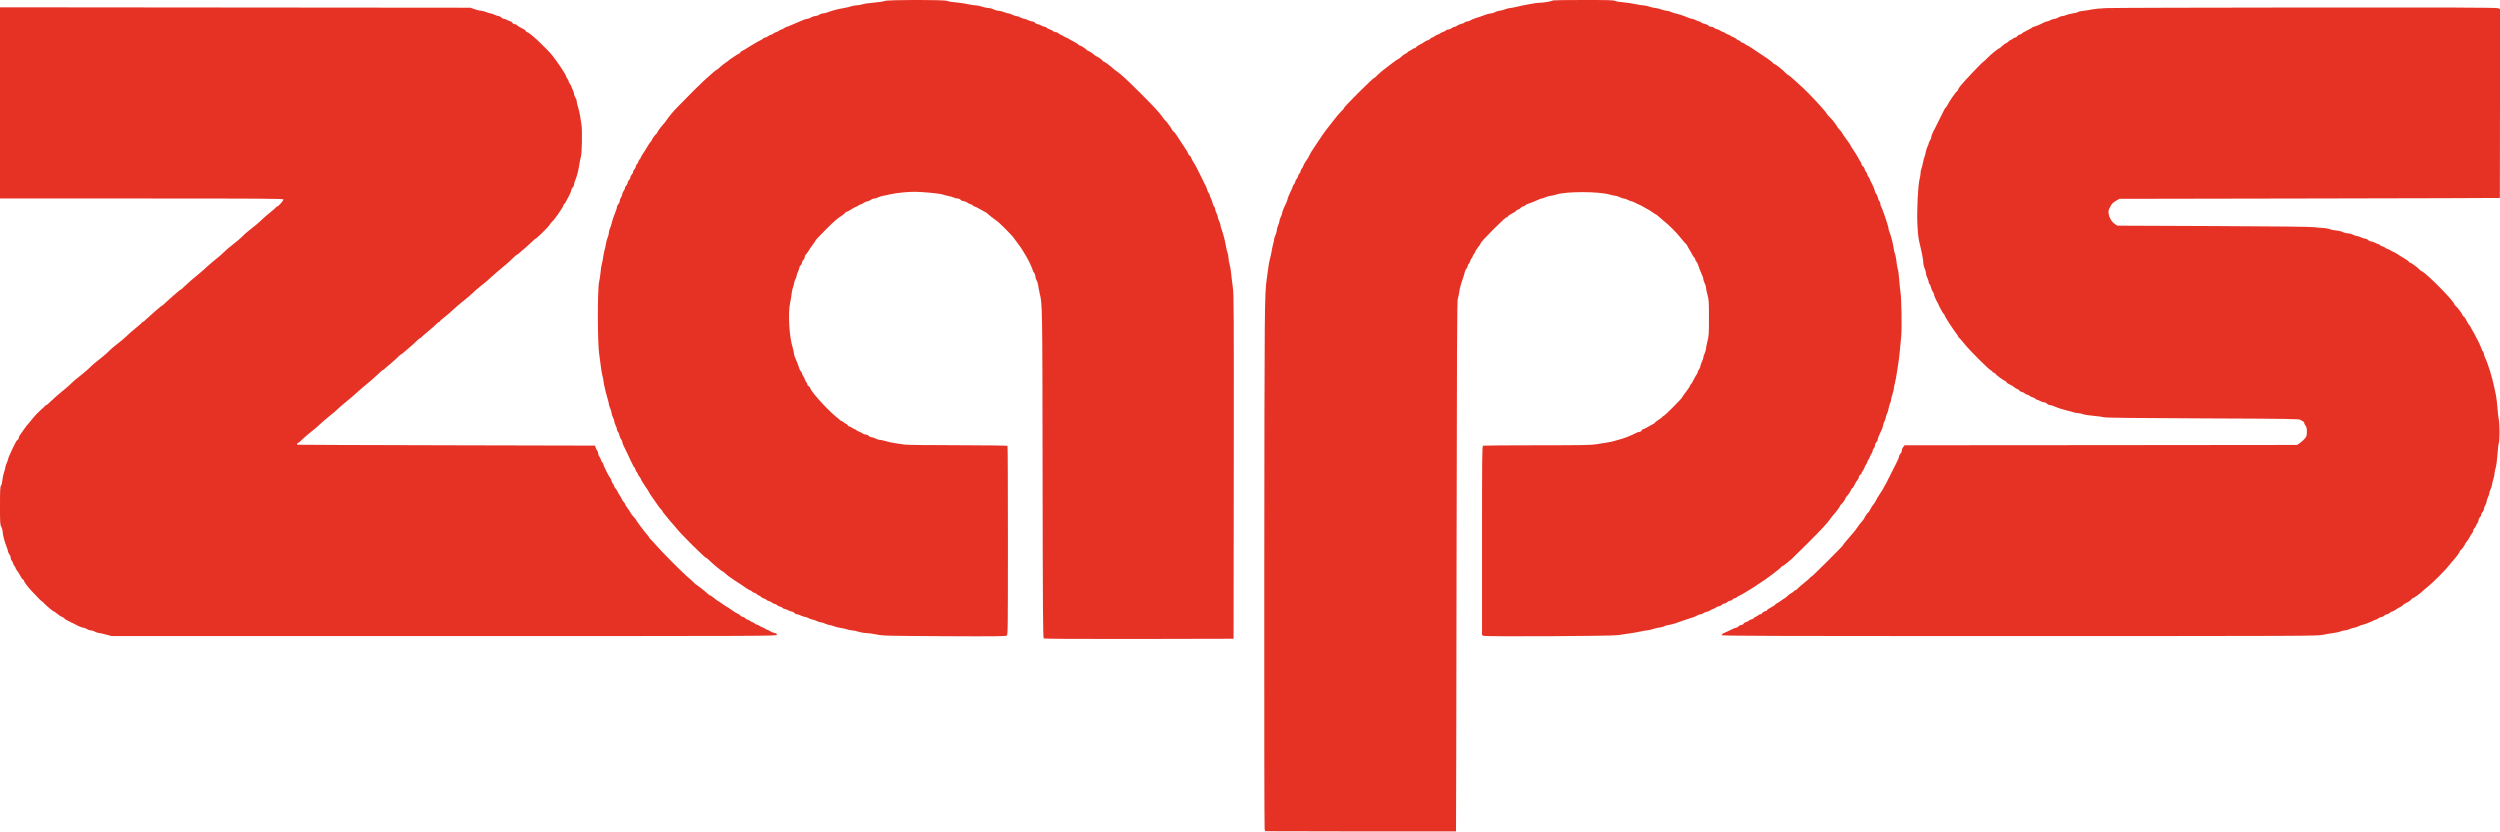
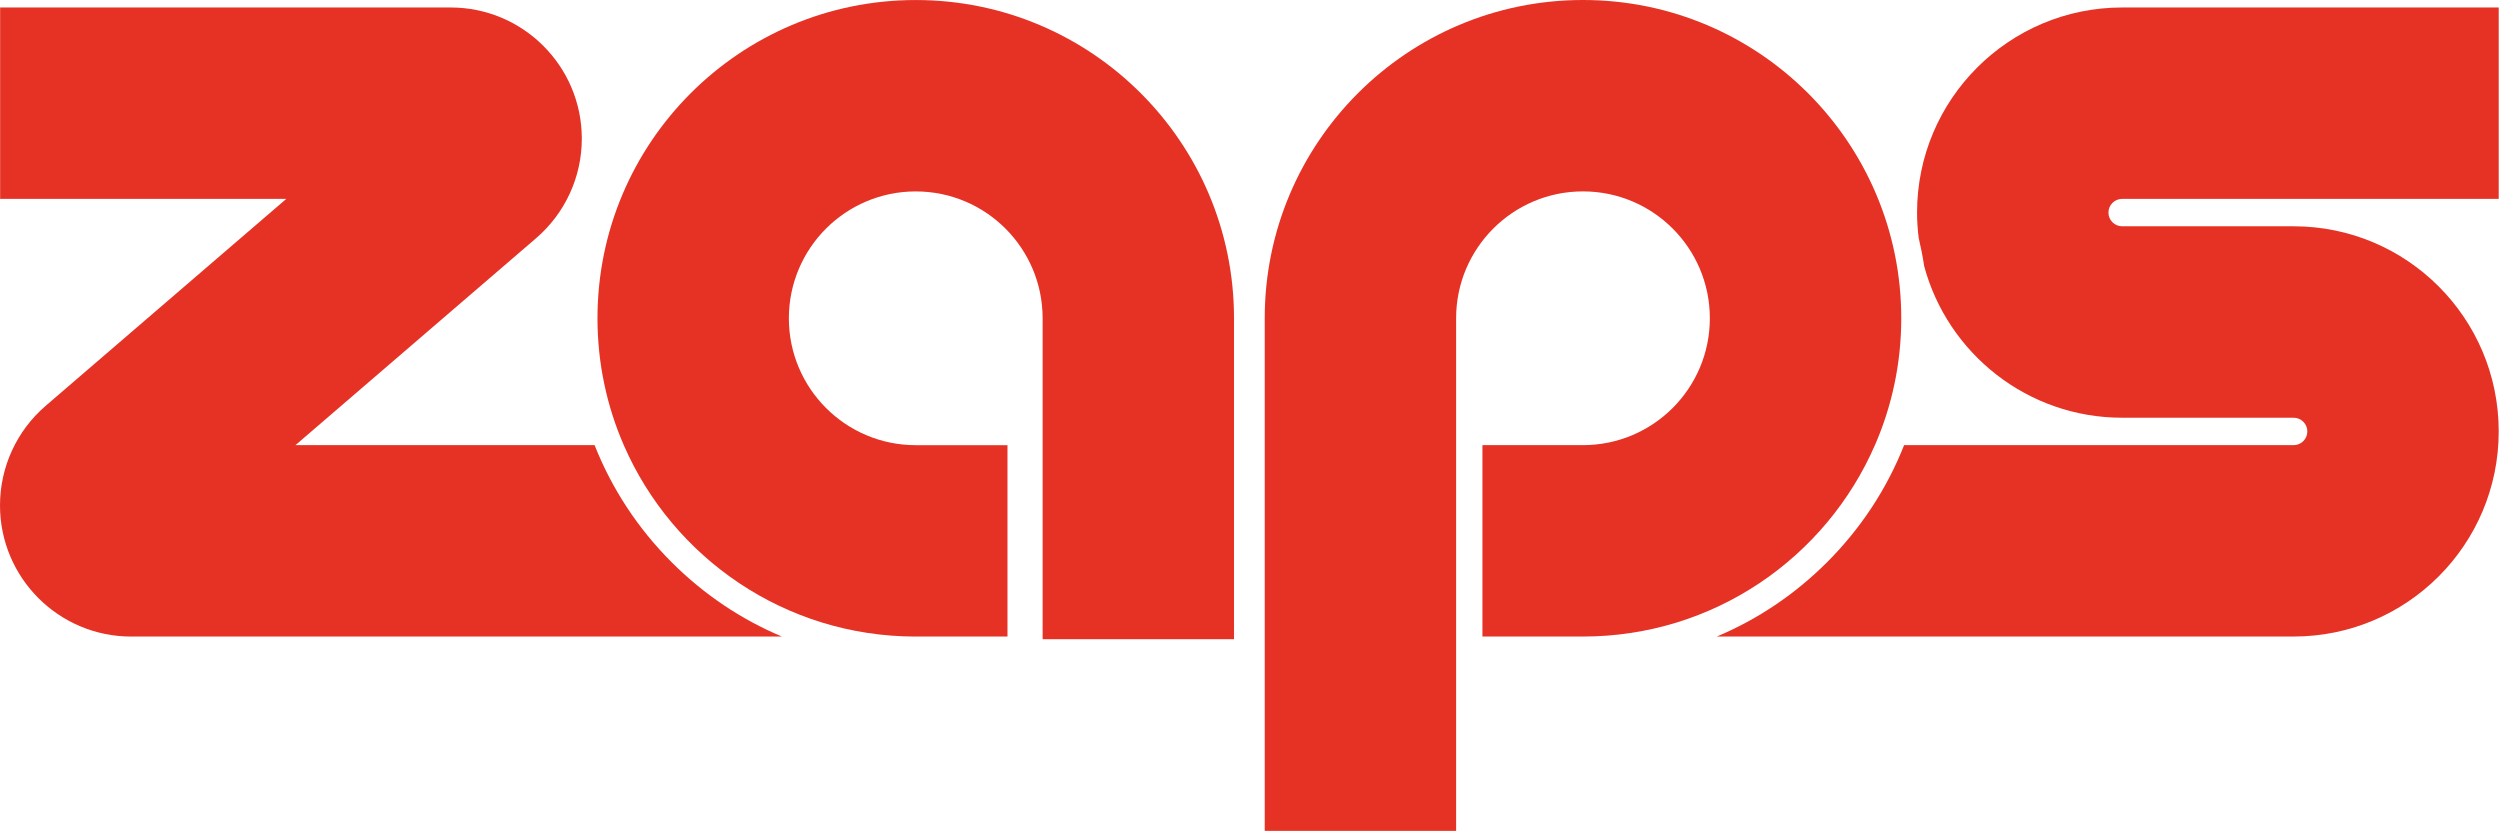
- <svg xmlns="http://www.w3.org/2000/svg" viewBox="0 0 932 310" role="img" aria-label="Zaps">
-   <g transform="translate(0 310) scale(0.025 -0.025)" fill="#E63225">
-     <path d="M13190 12385 c-14 -8 -84 -18 -157 -24 -72 -6 -151 -17 -175 -26 -24 -8 -63 -15 -88 -15 -25 -1 -63 -8 -85 -16 -22 -8 -67 -19 -100 -24 -74 -11 -174 -37 -237 -61 -26 -11 -59 -19 -75 -19 -15 0 -41 -9 -58 -20 -16 -11 -43 -20 -60 -20 -16 0 -43 -9 -60 -20 -16 -11 -41 -20 -54 -20 -13 0 -42 -9 -65 -19 -23 -11 -70 -31 -106 -45 -36 -14 -79 -32 -95 -40 -17 -9 -36 -16 -43 -16 -8 0 -25 -9 -39 -20 -14 -11 -32 -20 -40 -20 -8 0 -26 -9 -40 -20 -14 -11 -32 -20 -40 -20 -8 0 -26 -9 -40 -20 -14 -11 -32 -20 -40 -20 -8 0 -26 -9 -40 -20 -14 -11 -34 -20 -44 -20 -10 0 -21 -5 -25 -11 -3 -6 -21 -18 -38 -26 -17 -8 -49 -25 -71 -38 -22 -13 -56 -34 -75 -45 -19 -11 -48 -29 -65 -40 -16 -11 -44 -27 -61 -35 -17 -8 -34 -21 -37 -30 -4 -8 -11 -15 -16 -15 -6 0 -31 -15 -56 -32 -26 -18 -56 -38 -67 -45 -11 -6 -23 -15 -27 -20 -3 -4 -26 -22 -51 -38 -25 -17 -63 -47 -84 -67 -22 -21 -43 -38 -48 -38 -8 0 -73 -55 -191 -163 -69 -63 -194 -188 -392 -391 -64 -65 -125 -138 -164 -195 -13 -20 -32 -45 -43 -56 -33 -34 -98 -122 -98 -133 0 -6 -6 -15 -14 -19 -16 -9 -66 -79 -66 -93 0 -5 -9 -17 -19 -27 -10 -10 -32 -41 -47 -69 -16 -28 -43 -72 -61 -97 -17 -25 -34 -54 -37 -65 -4 -11 -13 -26 -21 -32 -8 -7 -15 -20 -15 -30 0 -9 -9 -25 -20 -35 -11 -10 -20 -28 -20 -40 0 -12 -9 -30 -20 -40 -11 -10 -20 -28 -20 -40 0 -12 -9 -30 -20 -40 -11 -10 -20 -28 -20 -40 0 -12 -9 -30 -20 -40 -11 -10 -20 -28 -20 -40 0 -12 -9 -30 -20 -40 -11 -10 -20 -27 -20 -37 0 -11 -9 -31 -20 -45 -11 -14 -20 -35 -20 -47 0 -11 -9 -34 -20 -51 -11 -16 -20 -42 -20 -56 0 -14 -9 -34 -20 -44 -11 -10 -20 -29 -20 -41 0 -13 -8 -43 -19 -66 -25 -59 -51 -135 -61 -183 -5 -22 -16 -53 -24 -70 -9 -16 -16 -45 -16 -63 0 -18 -8 -52 -19 -75 -10 -23 -22 -64 -25 -92 -4 -27 -13 -70 -21 -95 -7 -25 -16 -70 -20 -100 -3 -30 -12 -75 -19 -100 -8 -25 -17 -82 -20 -128 -4 -46 -14 -113 -23 -150 -24 -103 -23 -922 2 -1072 9 -58 20 -141 25 -185 4 -44 15 -107 24 -140 9 -32 16 -68 16 -80 -1 -24 34 -173 61 -263 11 -34 19 -71 19 -81 0 -10 9 -38 20 -62 11 -24 20 -55 20 -69 0 -14 9 -42 20 -63 11 -20 20 -47 20 -60 0 -12 9 -39 20 -60 11 -20 20 -48 20 -61 0 -13 7 -29 15 -36 8 -7 17 -28 21 -49 4 -20 15 -47 25 -60 11 -13 19 -33 19 -43 0 -11 7 -32 15 -46 8 -15 19 -38 25 -52 5 -14 14 -32 19 -40 6 -8 21 -42 36 -75 14 -33 30 -67 35 -75 6 -8 17 -32 26 -52 9 -21 20 -38 24 -38 5 0 11 -13 15 -29 3 -16 13 -35 21 -42 8 -6 14 -17 14 -24 0 -8 11 -27 25 -43 14 -17 25 -35 25 -41 0 -9 34 -64 102 -163 10 -15 18 -29 18 -32 0 -3 14 -24 30 -48 75 -107 101 -144 113 -162 7 -11 22 -30 35 -42 12 -11 22 -25 22 -29 0 -5 7 -15 15 -24 9 -9 38 -45 65 -80 28 -35 56 -69 64 -75 7 -6 40 -45 73 -86 70 -87 416 -430 434 -430 7 0 28 -17 48 -38 42 -44 184 -162 196 -162 4 0 18 -10 30 -22 22 -23 102 -83 135 -103 9 -5 37 -23 61 -40 24 -16 51 -34 61 -40 9 -5 36 -24 61 -42 25 -17 54 -34 65 -37 11 -4 26 -13 32 -21 7 -8 20 -15 30 -15 9 0 25 -9 35 -20 10 -11 24 -20 31 -20 7 0 21 -9 31 -19 10 -11 30 -22 45 -26 15 -4 32 -13 38 -20 6 -8 24 -17 40 -20 16 -3 34 -12 40 -20 6 -8 24 -17 40 -20 16 -3 34 -12 40 -20 6 -8 24 -17 40 -20 16 -3 34 -13 41 -21 6 -8 19 -14 28 -14 9 0 33 -9 54 -20 20 -11 45 -20 55 -20 11 0 27 -9 37 -20 10 -11 28 -20 39 -20 12 -1 39 -9 61 -20 22 -11 49 -19 60 -20 11 0 37 -9 58 -20 20 -11 46 -20 57 -20 11 0 37 -9 57 -20 21 -11 49 -20 63 -20 14 -1 43 -9 65 -20 22 -11 50 -19 62 -20 12 0 44 -8 70 -19 26 -10 71 -21 100 -25 29 -4 71 -13 94 -21 23 -8 56 -15 74 -15 18 0 61 -9 95 -20 34 -11 88 -20 119 -20 31 -1 99 -10 151 -21 91 -20 132 -21 1010 -26 752 -4 918 -2 933 9 16 12 17 88 17 1416 0 772 -2 1408 -6 1413 -3 5 -308 9 -742 10 -405 0 -762 4 -792 9 -30 5 -91 14 -135 20 -44 6 -108 20 -142 30 -34 11 -74 20 -90 20 -16 0 -45 9 -66 20 -20 11 -47 20 -60 20 -13 0 -32 9 -42 20 -10 11 -30 20 -45 20 -15 0 -38 9 -52 19 -13 11 -36 23 -51 26 -14 4 -31 13 -38 21 -6 8 -17 14 -24 14 -7 0 -24 9 -38 20 -14 11 -32 20 -41 20 -8 0 -20 9 -26 20 -6 11 -17 20 -24 20 -7 0 -21 9 -31 20 -10 11 -24 20 -31 20 -7 0 -19 6 -27 14 -7 8 -40 36 -73 63 -140 117 -374 381 -374 422 0 6 -9 15 -20 21 -11 6 -20 18 -20 26 0 9 -9 27 -20 41 -11 14 -20 32 -20 40 0 8 -9 26 -20 40 -11 14 -20 34 -20 43 0 10 -7 23 -15 30 -8 6 -17 22 -21 33 -12 42 -55 152 -69 179 -8 14 -15 39 -15 55 0 15 -9 55 -19 88 -52 160 -73 521 -38 670 8 39 18 97 21 130 3 34 12 77 21 98 8 20 15 47 15 59 0 13 9 40 20 61 11 20 20 46 20 57 0 12 9 38 20 60 11 22 20 48 20 58 0 10 9 27 20 37 11 10 20 28 20 40 0 12 9 30 20 40 11 10 20 28 20 41 0 13 4 25 9 29 10 6 71 93 71 101 0 2 18 27 40 55 22 28 40 55 40 61 0 6 69 79 153 163 132 132 175 169 256 220 9 6 22 18 29 28 7 9 19 17 25 17 7 0 36 15 64 34 29 19 63 38 75 41 13 4 30 13 38 20 8 8 27 16 42 20 15 4 32 13 39 21 6 7 27 16 48 20 20 4 47 15 60 25 13 11 35 19 50 19 14 0 40 8 56 17 17 9 50 19 75 23 25 4 74 15 110 23 83 20 251 37 360 37 111 0 379 -26 416 -40 16 -7 54 -16 84 -22 30 -5 67 -16 82 -24 15 -8 40 -14 56 -14 16 0 37 -9 47 -20 10 -11 30 -20 45 -20 15 0 38 -9 52 -19 13 -11 36 -23 51 -26 14 -4 31 -13 38 -21 6 -8 15 -14 20 -14 12 0 51 -19 84 -40 17 -11 46 -27 65 -36 19 -9 37 -20 40 -24 7 -11 110 -92 144 -114 36 -23 230 -218 253 -254 10 -15 39 -54 64 -87 25 -33 54 -73 63 -90 9 -16 25 -43 36 -60 11 -16 27 -43 35 -60 8 -16 19 -37 25 -45 16 -27 60 -129 60 -140 0 -7 9 -23 20 -37 11 -14 20 -40 20 -57 0 -17 8 -43 17 -56 10 -14 20 -47 24 -75 3 -27 14 -79 22 -115 41 -167 41 -162 44 -2696 3 -2020 6 -2444 17 -2453 9 -8 404 -10 1422 -9 l1409 3 3 2565 c2 2308 1 2576 -14 2675 -9 61 -20 154 -25 207 -5 53 -16 116 -24 140 -8 24 -15 63 -15 88 -1 25 -8 63 -16 85 -8 22 -19 65 -23 95 -11 73 -40 184 -62 242 -11 26 -19 57 -19 70 0 13 -9 40 -20 61 -11 20 -20 47 -20 60 0 12 -9 39 -20 60 -11 20 -20 48 -20 61 0 13 -7 29 -15 36 -8 7 -17 27 -21 46 -3 19 -15 51 -25 71 -11 21 -19 45 -19 54 0 9 -6 22 -14 28 -8 7 -18 27 -22 44 -6 28 -26 73 -56 127 -4 8 -13 26 -19 40 -6 14 -15 32 -20 40 -5 8 -14 26 -20 40 -6 14 -15 32 -20 40 -5 8 -17 31 -25 50 -9 19 -29 54 -45 78 -16 23 -32 54 -35 68 -3 13 -15 29 -25 35 -11 5 -19 16 -19 24 0 12 -39 76 -120 195 -17 25 -45 66 -61 93 -17 26 -35 47 -40 47 -5 0 -13 8 -17 18 -10 26 -94 142 -102 142 -4 0 -20 19 -36 43 -50 73 -132 163 -336 366 -202 202 -294 286 -357 329 -20 14 -45 33 -56 44 -34 33 -122 98 -133 98 -6 0 -15 6 -19 14 -9 16 -79 66 -93 66 -5 0 -16 7 -25 16 -22 23 -84 64 -95 64 -5 0 -16 7 -25 16 -26 26 -85 64 -99 64 -8 0 -19 7 -26 16 -8 8 -27 22 -44 30 -17 8 -49 26 -71 39 -22 14 -51 29 -65 35 -14 5 -32 14 -40 20 -8 5 -29 16 -46 24 -17 8 -35 19 -38 25 -4 6 -18 11 -30 11 -13 0 -34 9 -48 19 -13 11 -36 23 -51 26 -14 4 -31 13 -38 21 -6 8 -19 14 -28 14 -9 0 -33 9 -54 20 -20 11 -45 20 -55 20 -11 0 -27 9 -37 20 -10 11 -29 20 -42 20 -13 0 -41 9 -63 20 -22 11 -47 20 -57 20 -10 0 -35 9 -56 20 -20 11 -47 20 -60 20 -12 0 -39 9 -60 20 -20 11 -46 20 -57 20 -10 0 -42 9 -70 20 -28 11 -65 20 -83 20 -18 0 -49 9 -70 20 -20 11 -54 20 -75 20 -21 0 -63 9 -95 20 -31 11 -75 20 -98 20 -23 0 -78 9 -123 19 -44 10 -124 22 -176 26 -52 3 -108 13 -124 21 -41 20 -897 19 -936 -1z M23158 12394 c-13 -12 -126 -33 -183 -34 -33 -1 -80 -5 -105 -11 -25 -5 -74 -14 -110 -20 -36 -6 -99 -19 -141 -30 -42 -10 -88 -19 -102 -19 -15 0 -49 -9 -77 -20 -28 -11 -63 -20 -78 -20 -15 0 -44 -9 -65 -20 -20 -11 -49 -20 -64 -20 -15 0 -50 -8 -78 -19 -79 -29 -117 -42 -160 -55 -22 -6 -51 -19 -65 -28 -13 -10 -36 -18 -51 -18 -15 0 -32 -7 -39 -15 -7 -8 -28 -17 -49 -21 -20 -4 -47 -15 -60 -25 -13 -11 -31 -19 -41 -19 -10 0 -29 -9 -43 -20 -14 -11 -36 -20 -50 -20 -13 0 -30 -6 -36 -14 -7 -8 -24 -17 -39 -21 -15 -4 -34 -12 -42 -20 -8 -7 -26 -16 -40 -20 -14 -4 -36 -16 -49 -26 -13 -11 -29 -19 -36 -19 -6 0 -20 -9 -30 -20 -10 -11 -24 -20 -32 -20 -8 0 -26 -8 -41 -18 -46 -31 -66 -42 -98 -57 -17 -8 -34 -21 -37 -30 -4 -8 -15 -15 -26 -15 -11 0 -23 -5 -27 -11 -3 -6 -22 -17 -40 -25 -19 -8 -34 -18 -34 -23 0 -5 -13 -14 -30 -21 -16 -7 -45 -27 -64 -46 -19 -19 -39 -34 -45 -34 -5 0 -46 -28 -90 -62 -44 -35 -102 -79 -128 -98 -26 -19 -66 -54 -89 -77 -23 -24 -44 -43 -47 -43 -11 0 -95 -78 -237 -220 -166 -166 -220 -224 -220 -236 0 -4 -17 -23 -38 -43 -21 -20 -66 -72 -100 -116 -34 -44 -71 -91 -82 -105 -26 -31 -92 -120 -105 -141 -5 -9 -23 -36 -40 -60 -16 -24 -34 -51 -40 -60 -5 -9 -23 -36 -40 -60 -40 -59 -52 -79 -66 -109 -16 -35 -20 -42 -56 -94 -18 -26 -36 -58 -39 -71 -3 -13 -12 -29 -19 -35 -8 -6 -17 -24 -20 -40 -3 -16 -12 -34 -20 -40 -8 -6 -17 -24 -20 -40 -3 -16 -12 -34 -20 -40 -8 -6 -17 -24 -20 -40 -3 -16 -13 -34 -21 -41 -8 -6 -14 -16 -14 -22 0 -9 -20 -56 -61 -142 -10 -22 -19 -46 -19 -54 0 -13 -17 -54 -61 -146 -10 -22 -19 -49 -19 -60 0 -11 -9 -37 -20 -58 -11 -20 -20 -47 -20 -59 0 -13 -9 -43 -20 -67 -11 -24 -20 -57 -20 -75 -1 -17 -9 -49 -20 -71 -11 -22 -19 -49 -20 -60 0 -11 -7 -45 -15 -75 -9 -30 -20 -84 -25 -120 -6 -36 -17 -85 -25 -110 -7 -25 -19 -85 -24 -135 -6 -49 -15 -119 -21 -155 -33 -227 -34 -341 -37 -4278 -2 -2142 1 -3908 5 -3925 l8 -32 1422 -3 c782 -1 1423 -1 1424 0 2 2 5 1783 8 3958 4 3168 8 3961 18 3984 7 15 17 60 22 99 10 69 25 122 61 222 9 28 20 64 24 82 3 17 12 37 20 43 8 6 17 24 20 40 3 16 12 34 20 40 8 6 17 24 20 40 3 16 13 34 21 41 8 6 14 17 14 24 0 7 9 24 20 38 11 14 20 30 20 36 0 7 18 34 40 62 22 28 40 55 40 60 0 13 57 76 190 209 135 134 186 180 199 180 6 0 14 6 18 14 7 12 22 22 99 64 13 7 24 17 24 21 0 5 12 12 27 16 15 3 33 15 41 26 7 10 21 19 31 19 10 0 24 7 31 15 6 8 22 17 33 21 36 10 140 52 172 68 17 9 37 16 46 16 9 0 36 9 60 20 24 11 56 20 71 20 16 0 54 9 85 19 145 48 628 48 795 0 36 -10 77 -19 90 -19 13 0 40 -9 61 -20 20 -11 47 -20 60 -20 12 0 39 -9 60 -20 20 -11 43 -20 51 -20 8 0 35 -11 59 -23 24 -13 53 -27 63 -30 11 -4 37 -18 59 -31 22 -14 47 -28 55 -31 21 -9 31 -15 84 -52 26 -18 50 -33 53 -33 3 0 16 -10 29 -22 13 -13 46 -41 73 -63 88 -69 196 -177 266 -265 37 -47 72 -87 77 -88 5 -2 15 -18 23 -35 8 -18 24 -45 35 -62 11 -16 27 -44 34 -61 8 -17 22 -36 30 -44 9 -7 16 -20 16 -30 0 -10 7 -23 15 -30 8 -6 17 -22 21 -33 12 -42 55 -152 69 -179 8 -14 15 -37 15 -50 0 -13 9 -40 20 -61 11 -20 20 -50 20 -67 0 -16 10 -65 22 -107 20 -71 22 -101 22 -343 0 -241 -2 -273 -22 -347 -12 -45 -22 -95 -22 -110 0 -16 -9 -48 -20 -72 -11 -24 -20 -52 -20 -62 0 -11 -8 -36 -19 -57 -10 -20 -21 -53 -25 -73 -4 -21 -13 -42 -21 -49 -7 -6 -17 -25 -20 -41 -4 -16 -10 -31 -15 -34 -5 -3 -22 -34 -40 -69 -17 -35 -37 -70 -45 -76 -8 -7 -15 -18 -15 -25 0 -7 -27 -47 -60 -90 -33 -43 -60 -81 -60 -86 0 -12 -257 -269 -269 -269 -5 0 -14 -6 -18 -13 -4 -7 -32 -28 -60 -47 -29 -18 -53 -37 -53 -42 0 -4 -15 -15 -32 -23 -18 -8 -46 -24 -63 -35 -34 -22 -72 -40 -85 -40 -5 0 -14 -9 -20 -20 -6 -11 -20 -20 -31 -20 -12 0 -33 -6 -47 -14 -76 -40 -181 -82 -247 -98 -22 -5 -61 -17 -87 -25 -26 -8 -76 -19 -110 -23 -35 -5 -101 -16 -148 -24 -72 -13 -204 -16 -882 -16 -438 0 -803 -3 -812 -6 -15 -6 -16 -140 -16 -1415 l0 -1408 21 -12 c28 -15 1926 -5 2009 10 30 6 96 16 145 22 50 6 129 19 177 30 48 10 98 19 112 19 14 0 52 9 83 19 32 11 80 22 107 25 27 3 55 11 62 17 7 6 37 14 66 19 29 4 76 16 103 26 28 10 73 25 100 35 28 9 66 22 85 29 19 7 53 17 75 24 22 6 51 19 65 29 13 9 36 17 51 17 15 0 32 7 39 15 7 8 28 17 49 21 20 4 47 15 60 25 13 11 30 19 38 19 8 0 26 9 40 20 14 11 36 20 48 20 12 0 30 9 40 20 10 11 28 20 40 20 12 0 30 9 40 20 10 11 28 20 40 20 12 0 30 9 40 20 10 11 26 20 36 20 10 0 21 5 25 11 3 6 25 19 48 30 22 10 55 28 71 39 17 11 47 30 69 42 49 29 61 37 115 73 24 17 51 35 60 40 78 47 292 210 304 231 4 8 13 14 19 14 6 0 36 21 67 47 31 27 62 52 69 58 7 5 111 107 230 226 217 216 305 311 350 378 14 20 33 45 44 56 33 34 98 122 98 133 0 6 6 15 14 19 16 9 66 79 66 93 0 5 7 16 16 25 24 24 61 80 69 104 3 12 11 21 16 21 6 0 17 15 25 33 22 47 39 74 57 95 10 10 17 28 17 40 0 12 9 26 20 32 11 6 20 17 20 24 0 7 8 24 19 37 10 13 22 35 26 49 4 14 13 32 20 40 7 8 16 26 20 40 4 14 13 32 20 40 7 8 16 26 20 40 4 14 13 32 20 40 7 8 16 29 20 47 3 17 13 37 21 44 8 6 14 24 14 39 0 15 9 35 20 45 11 10 20 27 20 38 0 18 14 54 61 152 10 22 19 49 19 60 0 11 9 37 20 58 11 20 20 47 20 60 0 12 8 38 19 57 10 19 21 56 25 83 4 26 14 59 22 75 7 15 14 38 14 52 0 14 9 50 20 80 11 30 19 66 20 80 0 14 7 53 16 85 9 33 22 101 29 150 7 50 18 119 24 155 6 36 15 115 21 175 6 61 15 160 21 220 12 121 4 560 -11 660 -6 33 -14 116 -19 185 -5 69 -14 138 -20 153 -6 15 -16 69 -21 119 -6 49 -15 99 -22 111 -6 11 -14 46 -18 76 -9 71 -38 183 -61 243 -11 26 -19 56 -19 68 0 26 -89 289 -107 315 -7 11 -13 31 -13 46 0 15 -7 32 -15 39 -8 7 -17 28 -21 49 -4 20 -15 47 -25 60 -11 13 -19 29 -19 35 0 16 -44 122 -57 138 -6 7 -14 25 -18 40 -4 15 -13 32 -20 38 -8 6 -17 24 -20 40 -3 16 -12 34 -20 40 -8 6 -17 25 -20 41 -4 16 -15 34 -26 39 -10 6 -19 19 -19 29 0 10 -8 29 -18 42 -10 13 -22 32 -25 42 -7 17 -56 98 -98 159 -11 15 -19 29 -19 32 0 7 -41 66 -77 113 -17 21 -37 52 -46 69 -9 18 -30 46 -47 62 -16 17 -30 33 -30 37 0 3 -12 23 -27 43 -16 20 -32 43 -38 50 -5 8 -29 33 -52 57 -24 24 -43 46 -43 50 0 21 -283 325 -385 413 -22 19 -70 63 -108 98 -38 35 -74 64 -80 64 -5 0 -24 15 -42 34 -46 49 -138 122 -163 130 -12 4 -22 11 -22 15 0 7 -91 75 -141 106 -9 6 -36 23 -60 40 -24 16 -51 34 -61 40 -9 5 -36 24 -61 42 -25 17 -54 34 -65 37 -11 4 -26 13 -32 21 -7 8 -20 15 -30 15 -9 0 -25 9 -35 20 -10 11 -24 20 -31 20 -7 0 -21 8 -31 19 -10 10 -29 22 -43 26 -14 4 -32 13 -40 20 -8 7 -26 16 -40 20 -14 4 -32 13 -40 20 -8 7 -26 16 -40 20 -14 4 -32 13 -40 20 -8 7 -29 16 -47 20 -17 3 -37 13 -44 21 -6 8 -24 14 -39 14 -15 0 -35 8 -44 19 -9 10 -34 21 -55 25 -21 3 -44 13 -51 21 -7 8 -20 15 -29 15 -9 0 -33 9 -54 20 -20 11 -46 20 -57 20 -11 0 -39 8 -62 19 -60 26 -136 51 -185 61 -24 5 -56 16 -72 25 -17 8 -44 15 -60 15 -17 0 -53 9 -81 20 -28 11 -65 20 -83 20 -18 1 -57 9 -87 20 -30 11 -72 19 -94 20 -21 0 -75 9 -120 19 -44 10 -124 22 -176 26 -52 3 -108 13 -124 21 -24 12 -106 14 -476 14 -246 0 -449 -3 -452 -6z M0 10865 l0 -1425 2110 0 c1795 0 2111 -2 2116 -14 5 -14 -76 -106 -94 -106 -6 0 -12 -4 -14 -9 -1 -5 -45 -43 -95 -84 -51 -41 -107 -90 -125 -109 -29 -30 -111 -99 -213 -178 -17 -14 -47 -41 -66 -61 -30 -31 -111 -99 -214 -179 -17 -14 -47 -41 -66 -60 -19 -20 -56 -54 -84 -75 -62 -49 -196 -164 -211 -182 -6 -7 -38 -34 -70 -60 -87 -70 -181 -152 -230 -200 -23 -24 -46 -43 -50 -43 -4 0 -14 -7 -23 -15 -9 -8 -49 -43 -90 -77 -41 -35 -93 -82 -117 -105 -23 -24 -46 -43 -50 -43 -4 0 -14 -7 -23 -15 -9 -8 -49 -43 -90 -77 -41 -35 -93 -82 -117 -105 -23 -24 -47 -43 -52 -43 -6 0 -12 -4 -14 -9 -1 -5 -45 -43 -95 -84 -51 -41 -107 -90 -125 -109 -29 -30 -111 -99 -213 -178 -17 -14 -47 -41 -66 -61 -30 -31 -111 -99 -214 -179 -17 -14 -47 -41 -66 -61 -30 -31 -102 -92 -213 -179 -18 -14 -47 -41 -66 -60 -19 -19 -61 -56 -93 -82 -85 -68 -174 -146 -223 -195 -23 -24 -47 -43 -53 -43 -5 0 -14 -6 -18 -12 -4 -7 -34 -35 -66 -62 -32 -27 -84 -81 -115 -120 -30 -39 -65 -81 -76 -92 -12 -12 -37 -45 -56 -73 -19 -29 -45 -65 -57 -81 -13 -15 -23 -38 -23 -49 0 -12 -7 -24 -15 -28 -9 -3 -22 -20 -30 -37 -8 -17 -19 -38 -24 -46 -5 -8 -19 -37 -31 -65 -12 -27 -30 -68 -41 -90 -10 -22 -19 -47 -19 -55 -1 -8 -9 -33 -20 -55 -11 -22 -19 -50 -20 -62 0 -11 -9 -45 -19 -75 -11 -29 -23 -83 -26 -121 -4 -37 -13 -74 -21 -81 -11 -12 -14 -66 -14 -295 0 -262 1 -284 20 -318 11 -21 20 -55 20 -77 0 -40 28 -143 61 -228 11 -26 19 -54 19 -63 0 -9 9 -28 20 -42 11 -14 20 -38 20 -53 0 -15 6 -33 14 -39 8 -7 18 -25 21 -41 3 -16 13 -34 21 -41 8 -6 14 -17 14 -24 0 -8 10 -26 23 -42 12 -15 28 -39 35 -53 26 -52 41 -74 56 -82 9 -5 16 -15 16 -23 0 -16 68 -104 124 -161 23 -22 60 -61 83 -87 23 -26 46 -47 49 -47 4 0 23 -17 43 -38 45 -47 136 -122 148 -122 5 0 27 -16 49 -35 21 -19 54 -40 72 -46 17 -6 32 -15 32 -20 0 -6 15 -17 33 -25 17 -8 39 -19 47 -24 8 -6 26 -14 40 -20 14 -5 32 -14 40 -19 41 -25 103 -51 123 -51 12 0 36 -9 52 -20 17 -11 42 -20 58 -20 15 0 44 -9 64 -20 21 -11 48 -20 61 -20 12 0 60 -10 105 -23 l82 -22 4960 0 c4915 0 4960 0 4960 20 0 14 -10 21 -39 27 -22 5 -47 15 -55 22 -9 8 -27 17 -41 21 -14 4 -32 13 -40 20 -8 7 -26 16 -40 20 -14 4 -32 13 -40 20 -8 8 -27 16 -42 20 -15 4 -32 13 -39 21 -6 8 -17 14 -24 14 -7 0 -24 9 -38 20 -14 11 -32 20 -40 20 -7 0 -22 9 -32 20 -10 11 -26 20 -36 20 -10 0 -26 9 -36 19 -10 11 -29 25 -43 30 -27 12 -51 27 -124 79 -26 17 -49 32 -52 32 -3 0 -29 18 -59 40 -30 22 -57 40 -61 40 -3 0 -28 18 -54 40 -26 22 -53 40 -58 40 -6 0 -19 8 -29 18 -29 29 -171 142 -179 142 -4 0 -23 17 -43 38 -20 20 -56 54 -81 73 -61 49 -401 390 -462 463 -27 32 -65 73 -84 91 -19 18 -34 36 -34 40 0 5 -7 15 -15 24 -40 42 -185 235 -185 246 0 4 -14 20 -30 37 -17 16 -38 44 -47 62 -9 17 -31 51 -50 75 -18 24 -33 49 -33 56 0 7 -7 18 -16 25 -8 8 -22 27 -30 44 -7 17 -23 45 -34 61 -11 17 -27 44 -34 61 -8 17 -22 36 -30 44 -9 7 -16 19 -16 27 0 8 -9 26 -20 40 -11 14 -20 32 -20 40 0 7 -8 26 -18 41 -29 45 -42 66 -53 92 -6 14 -19 42 -30 62 -10 20 -19 42 -19 48 0 7 -9 23 -20 37 -11 14 -20 32 -20 40 0 8 -9 26 -20 40 -11 14 -20 37 -20 51 0 14 -6 33 -14 41 -7 9 -18 30 -23 46 l-10 30 -2219 5 c-1220 3 -2220 6 -2221 8 -9 8 0 24 15 29 9 4 33 23 52 43 19 20 67 62 105 93 110 88 124 100 168 142 23 23 74 66 112 97 113 92 124 101 168 144 23 22 67 59 97 83 57 45 169 142 204 176 11 11 46 40 76 65 86 69 179 151 226 198 23 23 46 42 50 42 4 0 14 7 23 15 9 8 49 43 90 77 41 35 93 82 117 106 23 23 46 42 50 42 4 0 14 7 23 15 9 8 49 43 90 77 41 35 93 82 117 106 23 23 47 42 52 42 6 0 12 4 14 9 2 5 45 43 95 84 51 41 108 91 126 111 19 20 39 36 46 36 6 0 11 4 11 9 0 5 24 27 53 49 60 47 106 86 162 140 22 21 72 63 110 94 114 92 124 101 168 143 23 23 74 66 112 97 39 31 83 67 99 80 15 13 47 41 69 63 23 22 68 61 100 87 86 69 175 147 223 196 23 23 46 42 50 42 4 0 14 7 23 15 9 8 49 43 90 77 41 35 93 82 117 106 23 23 45 42 49 42 16 0 215 198 215 214 0 5 16 24 36 43 40 37 164 217 164 238 0 7 7 18 16 25 8 8 22 27 29 44 8 17 19 38 24 46 23 36 51 102 51 119 0 10 9 26 20 36 11 10 20 29 20 43 0 14 8 43 19 66 23 51 51 161 62 246 5 36 14 79 20 95 17 41 24 405 10 486 -6 35 -15 96 -21 134 -6 39 -20 97 -31 130 -10 33 -19 71 -19 85 0 14 -9 39 -20 55 -11 17 -20 41 -20 55 0 14 -9 42 -20 63 -11 20 -20 42 -20 48 0 6 -9 22 -20 36 -11 14 -20 32 -20 40 0 8 -9 26 -20 40 -11 14 -20 31 -20 39 0 19 -122 204 -200 302 -88 111 -346 352 -378 352 -6 0 -15 7 -20 16 -9 16 -34 32 -88 58 -17 8 -36 22 -44 30 -7 9 -23 16 -36 16 -13 0 -28 9 -34 20 -6 11 -16 20 -23 20 -7 0 -29 9 -50 20 -20 11 -45 20 -55 20 -11 0 -27 9 -37 20 -10 11 -28 20 -39 20 -12 1 -39 9 -61 20 -22 11 -48 19 -57 20 -10 0 -40 9 -68 20 -28 11 -63 20 -79 20 -16 0 -57 10 -92 22 l-64 23 -3507 3 -3508 3 0 -1426z M31405 12279 c-88 -4 -180 -13 -205 -19 -25 -6 -80 -15 -123 -20 -43 -4 -84 -13 -92 -20 -7 -6 -43 -16 -80 -21 -36 -5 -79 -16 -95 -24 -16 -8 -42 -15 -57 -15 -15 0 -41 -9 -58 -20 -16 -11 -41 -20 -55 -20 -14 0 -42 -9 -63 -20 -20 -11 -44 -20 -53 -20 -9 0 -28 -6 -42 -14 -54 -29 -141 -66 -156 -66 -8 0 -18 -4 -21 -10 -3 -5 -40 -26 -81 -46 -40 -19 -74 -39 -74 -44 0 -5 -14 -11 -30 -15 -17 -4 -35 -15 -40 -26 -6 -10 -19 -19 -30 -19 -10 0 -22 -5 -26 -11 -3 -6 -22 -17 -40 -25 -19 -8 -34 -18 -34 -23 0 -5 -13 -14 -30 -21 -16 -7 -45 -27 -64 -46 -19 -19 -38 -34 -41 -34 -14 0 -125 -89 -176 -142 -31 -32 -59 -58 -62 -58 -11 0 -265 -267 -337 -353 -22 -27 -40 -54 -40 -62 0 -8 -6 -18 -14 -22 -18 -10 -121 -157 -142 -203 -9 -19 -21 -38 -27 -42 -6 -3 -18 -20 -26 -37 -36 -69 -109 -218 -120 -241 -6 -14 -15 -32 -20 -40 -25 -40 -51 -103 -51 -123 0 -12 -9 -35 -20 -52 -11 -16 -20 -37 -20 -45 0 -8 -8 -31 -19 -50 -10 -19 -21 -57 -26 -85 -4 -27 -11 -55 -16 -61 -5 -6 -15 -45 -23 -87 -8 -42 -20 -85 -25 -96 -6 -11 -11 -37 -11 -58 0 -21 -7 -63 -15 -93 -24 -85 -43 -479 -33 -673 8 -158 16 -220 37 -302 28 -112 51 -234 51 -271 0 -23 9 -61 20 -85 11 -24 20 -58 20 -74 0 -17 9 -47 20 -68 11 -20 20 -48 20 -61 0 -13 7 -29 15 -36 8 -7 17 -28 21 -49 4 -20 15 -47 25 -60 11 -13 19 -32 19 -42 0 -17 28 -81 51 -119 5 -8 14 -26 19 -40 6 -14 15 -32 20 -40 6 -8 17 -29 25 -46 7 -17 21 -36 29 -44 9 -7 16 -18 16 -25 0 -16 124 -207 178 -275 12 -15 22 -33 22 -38 0 -6 6 -15 14 -19 8 -4 42 -44 77 -88 70 -90 371 -391 400 -400 11 -4 19 -11 19 -16 0 -5 11 -14 25 -19 14 -5 25 -13 25 -18 0 -10 113 -93 142 -104 10 -4 18 -12 18 -18 0 -5 15 -17 33 -25 44 -21 74 -39 94 -57 10 -9 28 -19 40 -22 11 -4 24 -13 26 -20 3 -8 19 -17 36 -21 16 -3 35 -12 41 -20 6 -8 24 -17 40 -20 16 -3 34 -12 40 -20 6 -8 24 -17 40 -20 16 -3 34 -13 41 -21 6 -8 17 -14 23 -14 6 0 28 -9 49 -20 20 -11 47 -20 60 -20 13 0 32 -9 42 -20 10 -11 29 -20 41 -20 13 0 43 -8 66 -19 62 -27 135 -50 203 -66 33 -7 73 -18 88 -24 16 -6 43 -11 61 -11 19 0 53 -7 77 -16 24 -9 95 -20 158 -25 63 -5 133 -15 155 -21 30 -8 443 -13 1477 -17 1297 -5 1439 -8 1455 -22 11 -9 27 -19 37 -22 9 -4 17 -14 17 -23 0 -9 9 -27 20 -41 15 -20 20 -41 20 -90 0 -55 -4 -69 -27 -99 -16 -19 -48 -50 -73 -67 l-45 -32 -2927 -3 -2927 -2 -20 -26 c-12 -15 -21 -39 -21 -54 0 -15 -9 -35 -20 -45 -11 -10 -20 -27 -20 -37 0 -11 -9 -36 -19 -56 -11 -20 -24 -48 -30 -62 -6 -14 -15 -32 -21 -40 -5 -8 -14 -26 -20 -40 -5 -14 -14 -32 -20 -40 -5 -8 -14 -26 -20 -40 -5 -14 -14 -32 -20 -40 -5 -8 -15 -26 -20 -40 -6 -14 -21 -43 -35 -65 -13 -22 -27 -47 -30 -55 -8 -18 -12 -25 -50 -81 -33 -49 -58 -93 -74 -126 -6 -12 -19 -31 -29 -41 -10 -10 -29 -40 -41 -65 -13 -26 -26 -47 -30 -47 -8 0 -61 -77 -61 -89 0 -4 -16 -25 -35 -47 -20 -21 -49 -59 -65 -84 -16 -25 -45 -63 -65 -85 -85 -97 -155 -181 -155 -188 0 -11 -458 -467 -469 -467 -5 0 -11 -4 -13 -9 -1 -5 -46 -44 -98 -86 -52 -42 -99 -83 -103 -91 -4 -8 -14 -14 -22 -14 -8 0 -18 -6 -22 -14 -4 -7 -22 -21 -39 -29 -18 -9 -46 -30 -62 -47 -17 -16 -33 -30 -37 -30 -3 0 -30 -18 -60 -40 -30 -22 -59 -40 -64 -40 -6 0 -14 -6 -18 -14 -7 -12 -22 -22 -99 -64 -13 -7 -24 -17 -24 -22 0 -5 -14 -11 -30 -15 -17 -4 -35 -15 -40 -26 -6 -10 -19 -19 -30 -19 -10 0 -22 -5 -26 -11 -3 -6 -22 -17 -40 -25 -19 -8 -34 -18 -34 -23 0 -5 -13 -12 -29 -16 -16 -3 -35 -12 -41 -20 -6 -8 -25 -17 -41 -20 -16 -4 -34 -15 -39 -26 -6 -10 -21 -19 -34 -19 -13 0 -31 -9 -41 -20 -10 -11 -25 -20 -34 -20 -14 0 -77 -27 -121 -52 -8 -4 -26 -13 -40 -18 -42 -17 -55 -27 -55 -41 0 -12 655 -14 4440 -14 4292 0 4443 1 4525 19 47 10 117 22 155 26 39 5 87 15 107 24 21 9 51 16 67 16 16 0 48 9 72 20 24 11 54 20 67 20 12 0 39 9 59 20 21 11 44 20 52 20 17 0 135 45 173 65 14 8 31 15 38 15 6 0 23 9 37 20 14 11 36 20 48 20 12 0 30 9 40 20 10 11 28 20 40 20 12 0 30 9 40 20 10 11 24 20 32 20 8 0 26 8 41 18 41 27 64 41 92 54 14 7 29 18 33 25 4 7 22 20 40 28 45 21 70 37 85 58 7 9 18 17 23 17 12 0 118 76 139 100 8 9 47 42 85 72 78 62 273 259 325 328 18 25 39 50 46 56 25 21 104 128 104 140 0 7 6 17 14 21 16 9 66 79 66 92 0 4 11 20 24 34 13 14 33 45 45 70 12 25 29 51 37 57 7 7 14 22 14 35 0 12 9 30 20 40 11 10 20 24 20 30 0 7 9 24 20 38 11 14 20 36 20 50 0 13 9 32 20 42 11 10 20 28 20 40 0 12 9 30 20 40 11 10 20 30 20 44 0 14 9 40 20 56 11 17 20 41 20 55 0 14 9 42 20 63 11 20 20 47 20 59 1 13 9 41 20 63 11 22 19 50 20 62 0 11 9 50 20 85 11 34 20 79 20 98 1 19 8 53 16 75 8 22 19 104 25 183 5 79 14 162 21 185 15 52 14 271 0 352 -7 33 -16 116 -21 185 -5 69 -16 154 -24 190 -9 36 -20 88 -25 115 -28 139 -95 353 -133 427 -10 20 -19 48 -19 61 0 14 -7 30 -15 37 -8 7 -15 17 -15 23 0 6 -9 29 -19 51 -11 23 -25 52 -30 66 -6 14 -15 32 -21 40 -5 8 -15 26 -21 40 -5 14 -21 43 -34 65 -14 22 -32 54 -40 72 -8 17 -19 34 -25 38 -6 4 -17 21 -25 38 -27 55 -43 80 -59 89 -9 5 -16 15 -16 22 0 15 -86 127 -106 139 -8 4 -14 13 -14 18 0 43 -411 461 -486 494 -13 6 -29 18 -36 27 -22 26 -119 98 -133 98 -8 0 -18 8 -23 17 -6 9 -35 31 -65 47 -30 17 -75 45 -100 63 -25 17 -56 34 -69 38 -12 4 -30 13 -38 20 -8 7 -26 16 -40 20 -14 4 -32 13 -40 20 -8 8 -27 16 -42 20 -15 4 -32 13 -39 21 -6 8 -17 14 -23 14 -6 0 -28 9 -49 20 -20 11 -47 20 -60 20 -13 0 -32 9 -42 20 -10 11 -29 20 -42 20 -13 0 -41 9 -63 20 -22 11 -50 20 -62 20 -13 0 -40 9 -61 20 -20 11 -54 20 -75 20 -20 0 -53 8 -72 18 -19 11 -65 22 -102 25 -36 3 -83 13 -103 22 -21 8 -65 15 -99 16 -33 0 -88 5 -121 11 -39 7 -569 13 -1501 17 l-1440 6 -38 25 c-73 49 -117 172 -82 230 8 14 19 34 24 45 12 26 40 51 88 78 l39 22 2835 5 c1559 3 2836 6 2838 8 1 1 2 636 2 1410 l0 1408 -33 12 c-26 9 -681 12 -2858 10 -1553 -1 -2896 -5 -2984 -9z" />
-   </g>
+ <svg xmlns="http://www.w3.org/2000/svg" width="932" height="310" viewBox="0 0 932 310" fill="none">
+   <path d="M791.15 74.14H931.52V2.79H791.15C748.92 2.79 714.68 37.03 714.68 79.26C714.68 82.43 714.9 85.55 715.27 88.62C716.1 92.12 716.8 95.67 717.34 99.25C726.13 131.78 755.84 155.73 791.15 155.73H855.06C857.88 155.73 860.17 158.02 860.17 160.84C860.17 163.66 857.88 165.95 855.06 165.95H709.85C703.47 182.12 693.78 196.96 681.11 209.62C669.13 221.6 655.2 230.92 640.03 237.3H855.05C897.28 237.3 931.52 203.06 931.52 160.83C931.52 118.6 897.28 84.36 855.05 84.36H791.14C788.32 84.36 786.03 82.07 786.03 79.25C786.03 76.43 788.32 74.14 791.14 74.14H791.15Z" fill="#E63225" />
+   <path d="M221.68 165.95H110.14L199.88 88.78C210.68 79.49 216.9 65.95 216.9 51.7C216.9 24.69 195 2.79 167.99 2.79H0.05V74.14H106.73L17.02 151.29C6.2 160.6 -0.01 174.17 1.20587e-05 188.44C0.03 215.44 21.92 237.31 48.92 237.31H291.49C276.33 230.93 262.4 221.61 250.41 209.63C237.75 196.97 228.06 182.13 221.67 165.96L221.68 165.95Z" fill="#E63225" />
+   <path d="M341.39 0.01C275.86 0.01 222.74 53.13 222.74 118.66C222.74 135.47 226.24 151.46 232.55 165.96C250.82 207.95 292.67 237.31 341.39 237.31H375.59V165.96H341.39C315.27 165.96 294.09 144.78 294.09 118.66C294.09 92.54 315.27 71.36 341.39 71.36C367.51 71.36 388.69 92.53 388.69 118.66V238.29H460.04V118.66C460.04 53.13 406.92 0.01 341.39 0.01Z" fill="#E63225" />
+   <path d="M698.98 165.95C705.29 151.46 708.79 135.47 708.79 118.65C708.79 53.12 655.67 0 590.14 0C524.61 0 471.49 53.12 471.49 118.65V309.75H542.84V118.65C542.84 92.53 564.02 71.35 590.13 71.35C616.24 71.35 637.43 92.52 637.43 118.65C637.43 144.78 616.25 165.95 590.13 165.95H552.65V237.3H590.13C638.85 237.3 680.7 207.94 698.97 165.95H698.98Z" fill="#E63225" />
</svg>
